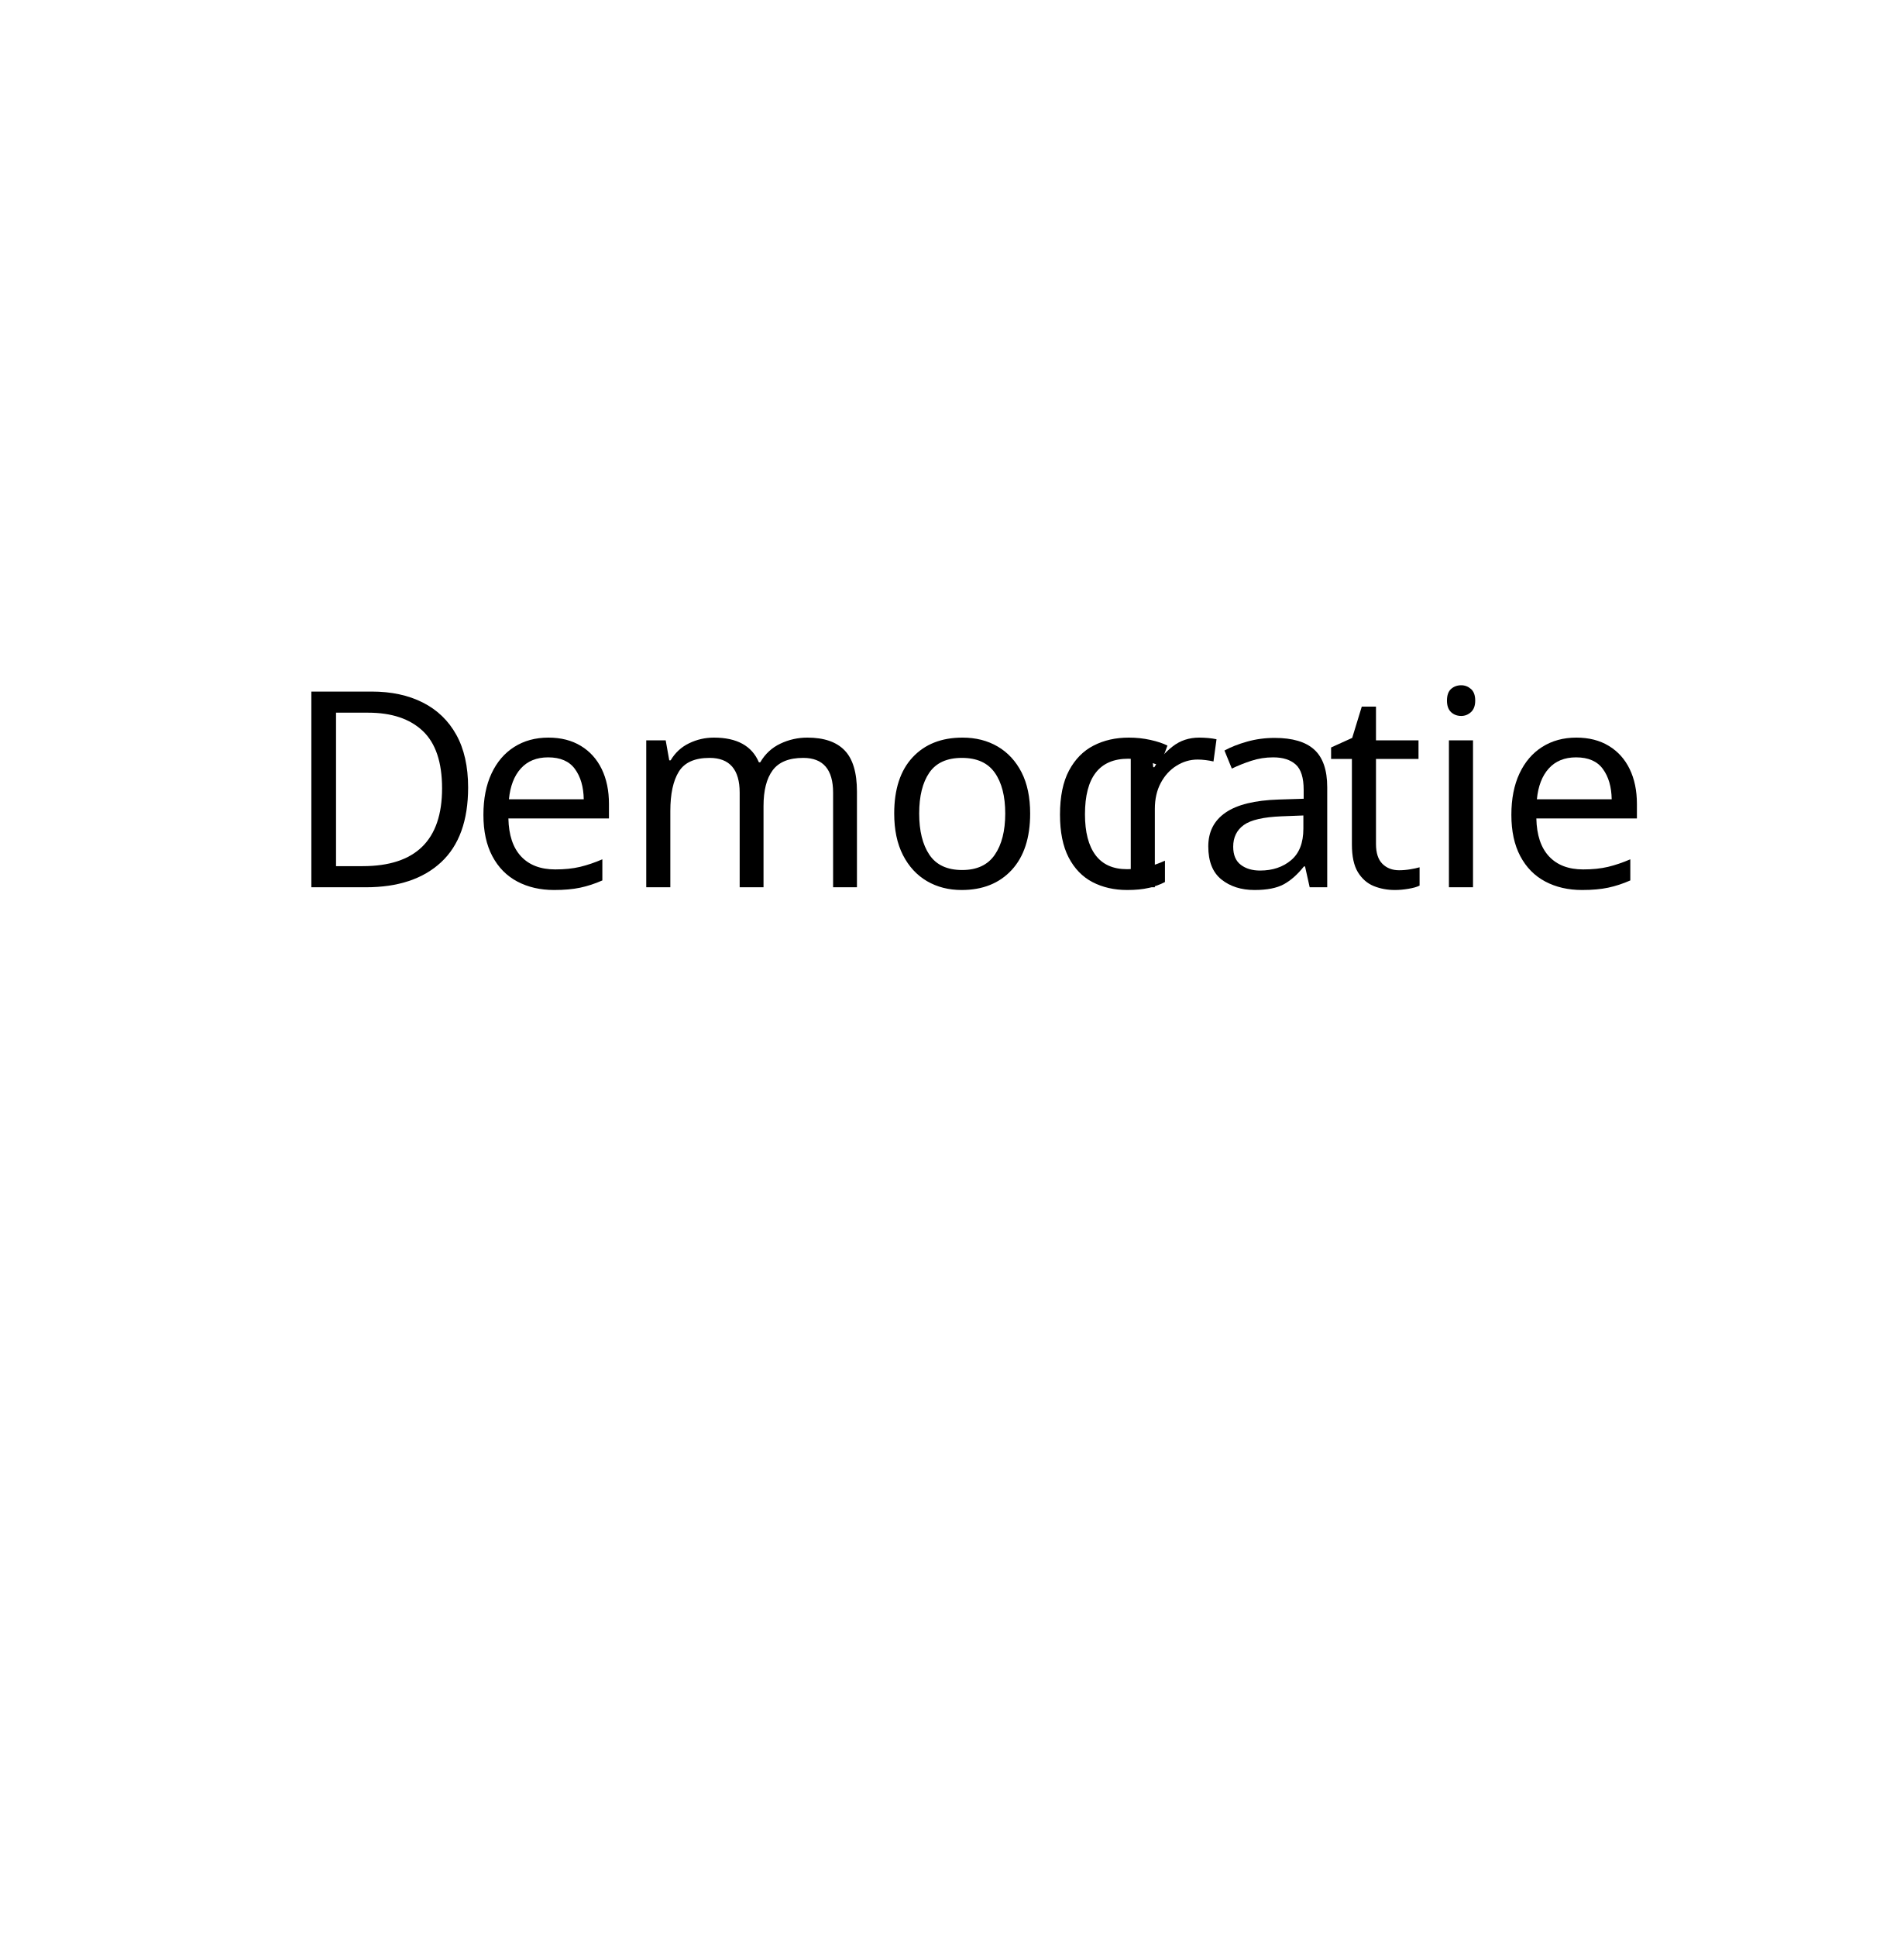
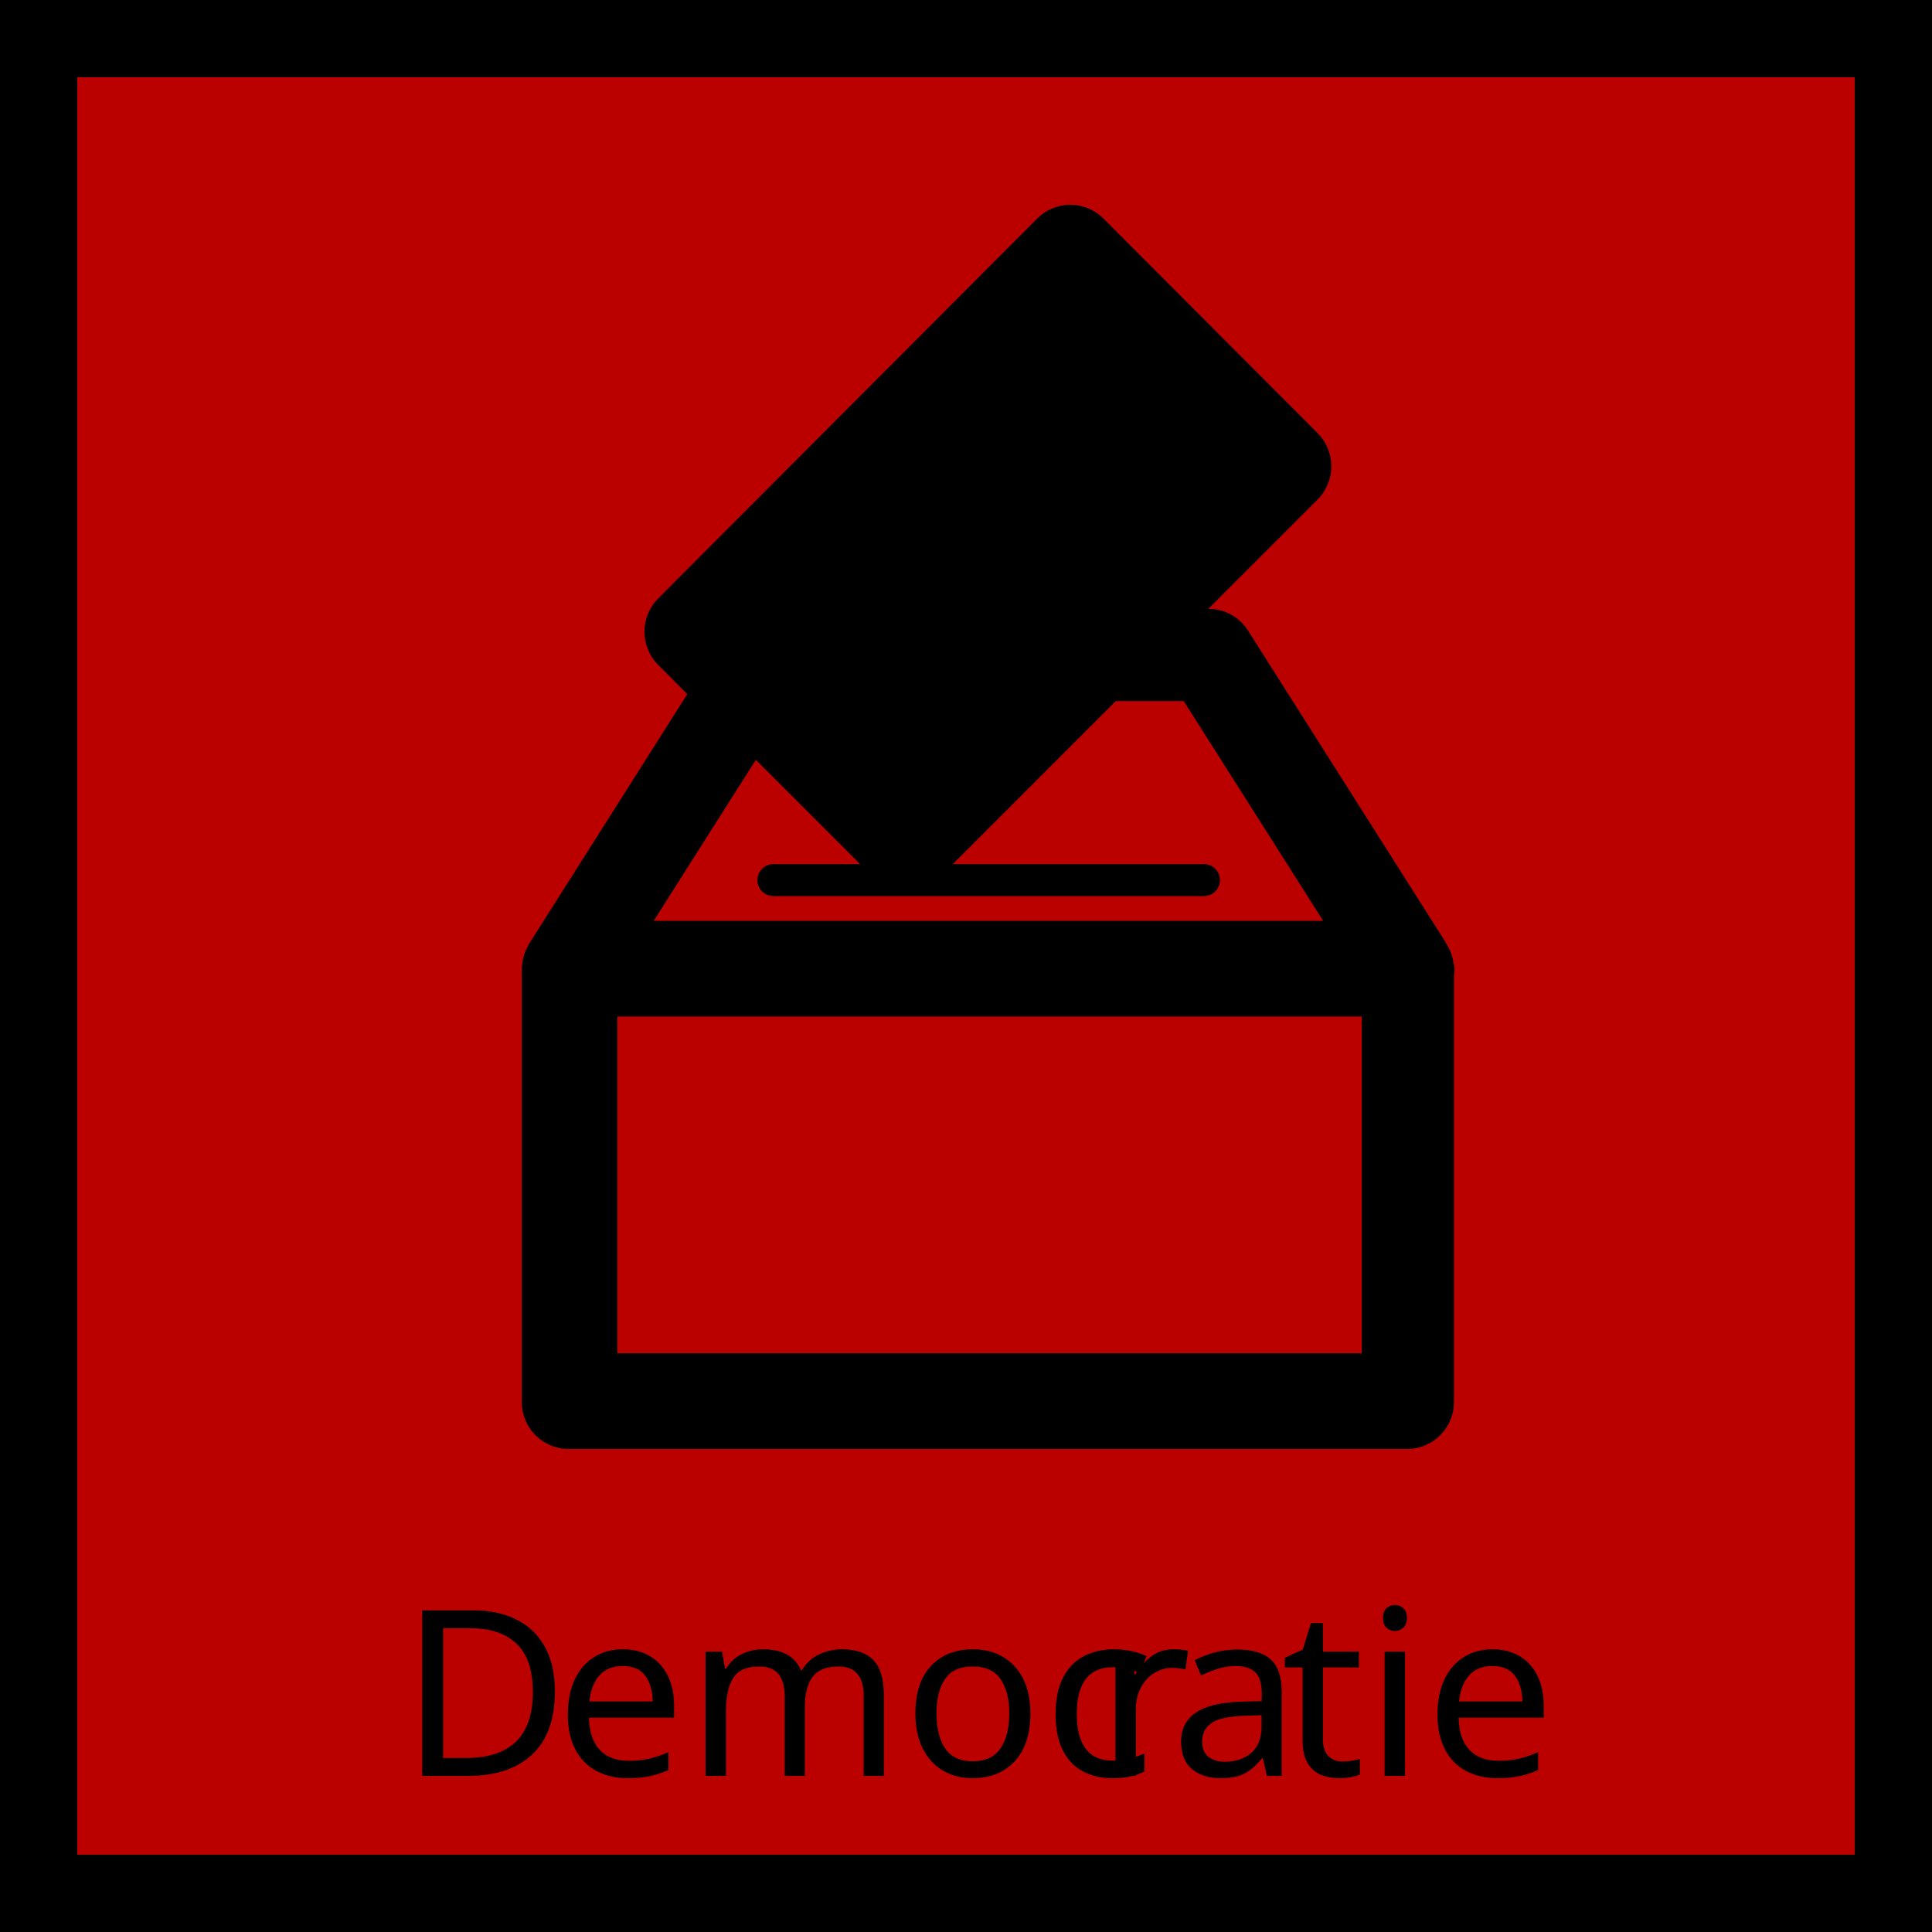
- <svg xmlns="http://www.w3.org/2000/svg" id="Layer_1" data-name="Layer 1" viewBox="0 0 500.14 508.8">
+ <svg xmlns="http://www.w3.org/2000/svg" viewBox="0 0 500 500">
  <defs>
-     <style>.cls-1{font-size:72px;font-family:MyriadPro-Regular, Myriad Pro;}.cls-2{letter-spacing:0em;}.cls-3{letter-spacing:0em;}.cls-4{letter-spacing:0em;}</style>
+     <style>.cls-1{fill:#b00;}.cls-2{font-size:60px;font-family:MyriadPro-Regular, Myriad Pro;}.cls-3{letter-spacing:0em;}.cls-4{letter-spacing:0em;}.cls-5{letter-spacing:0em;}</style>
  </defs>
-   <text class="cls-1" y="9.15">
-     <tspan class="cls-2" x="74.82" y="233.06">D</tspan>
-     <tspan x="123.06" y="233.06">emoc</tspan>
-     <tspan class="cls-3" x="290.97" y="233.06">r</tspan>
-     <tspan class="cls-4" x="314.15" y="233.06">a</tspan>
-     <tspan x="348.57" y="233.06">tie</tspan>
-   </text>
+   <g id="Layer_1" data-name="Layer 1">
+     <rect class="cls-1" x="10" y="10" width="480" height="480" />
+     <path d="M480,20V480H20V20H480M500,0H0V500H500V0Z" />
+     <text class="cls-2" transform="translate(103.46 459.6)">
+       <tspan class="cls-3">D</tspan>
+       <tspan x="40.2" y="0">emoc</tspan>
+       <tspan class="cls-4" x="180.12" y="0">r</tspan>
+       <tspan class="cls-5" x="199.44" y="0">a</tspan>
+       <tspan x="228.12" y="0">tie</tspan>
+     </text>
+   </g>
+   <g id="Layer_2" data-name="Layer 2">
+     <path d="M376.45,250.85a11.86,11.86,0,0,0-.36-2c0-.27-.08-.55-.14-.82a11.87,11.87,0,0,0-1.39-3.39c-.15-.27-.3-.54-.47-.8a10.57,10.57,0,0,0-.61-1L323,163.21a12.1,12.1,0,0,0-10.22-5.64h-.07L341,129.28a12.19,12.19,0,0,0,0-17.19L285.57,56.56a12.11,12.11,0,0,0-17.15,0l-98.09,98.32a12.2,12.2,0,0,0,0,17.2l7.54,7.56-41,64.7c-.07.1-.09.22-.16.32a14.28,14.28,0,0,0-1,2.25c-.09.27-.17.52-.24.79a12.22,12.22,0,0,0-.37,2.27c0,.22-.06.43-.06.66s0,.14,0,.14V362.86A12.13,12.13,0,0,0,147.14,375h217a12.14,12.14,0,0,0,12.14-12.14V252.45A11.88,11.88,0,0,0,376.45,250.85ZM195.61,196.64l27,27H200.17a4.13,4.13,0,1,0-.06,8.26H311.62a4.13,4.13,0,1,0-.05-8.26h-65l42.19-42.2h17.59l36.09,56.88H169.17ZM352.43,350.23H159.77V263.07H352.43v87.16Z" />
+   </g>
</svg>
